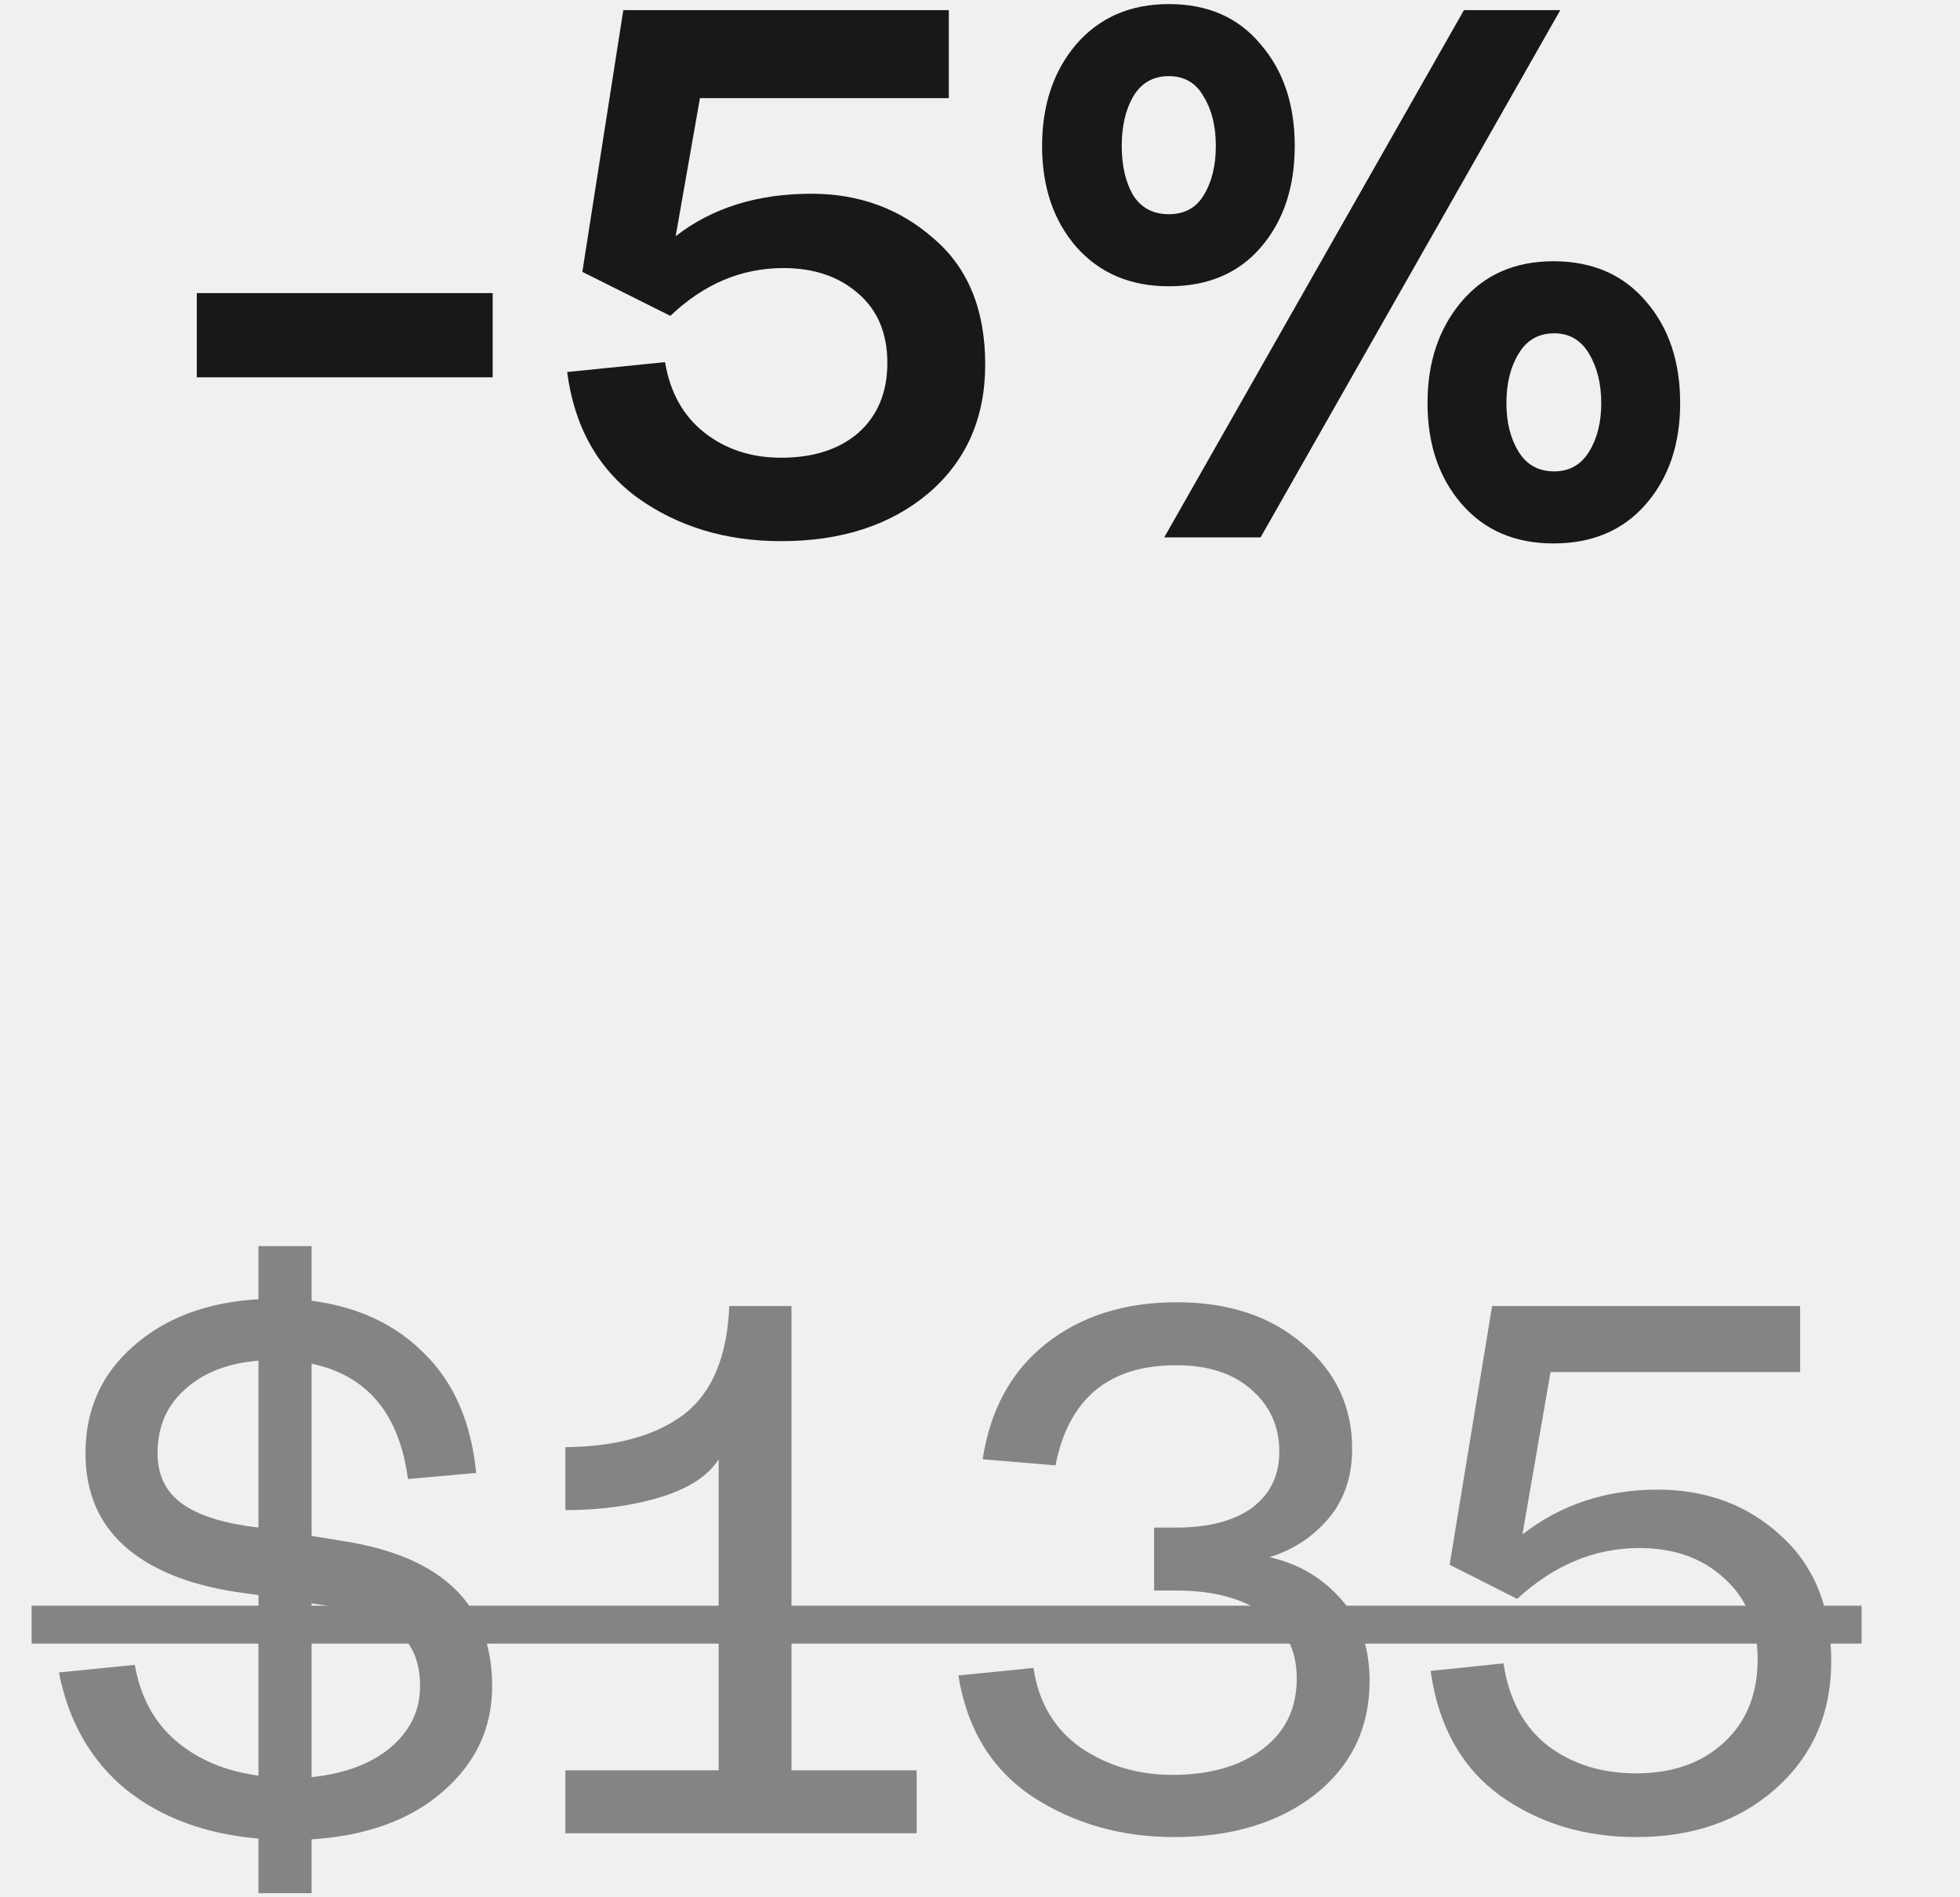
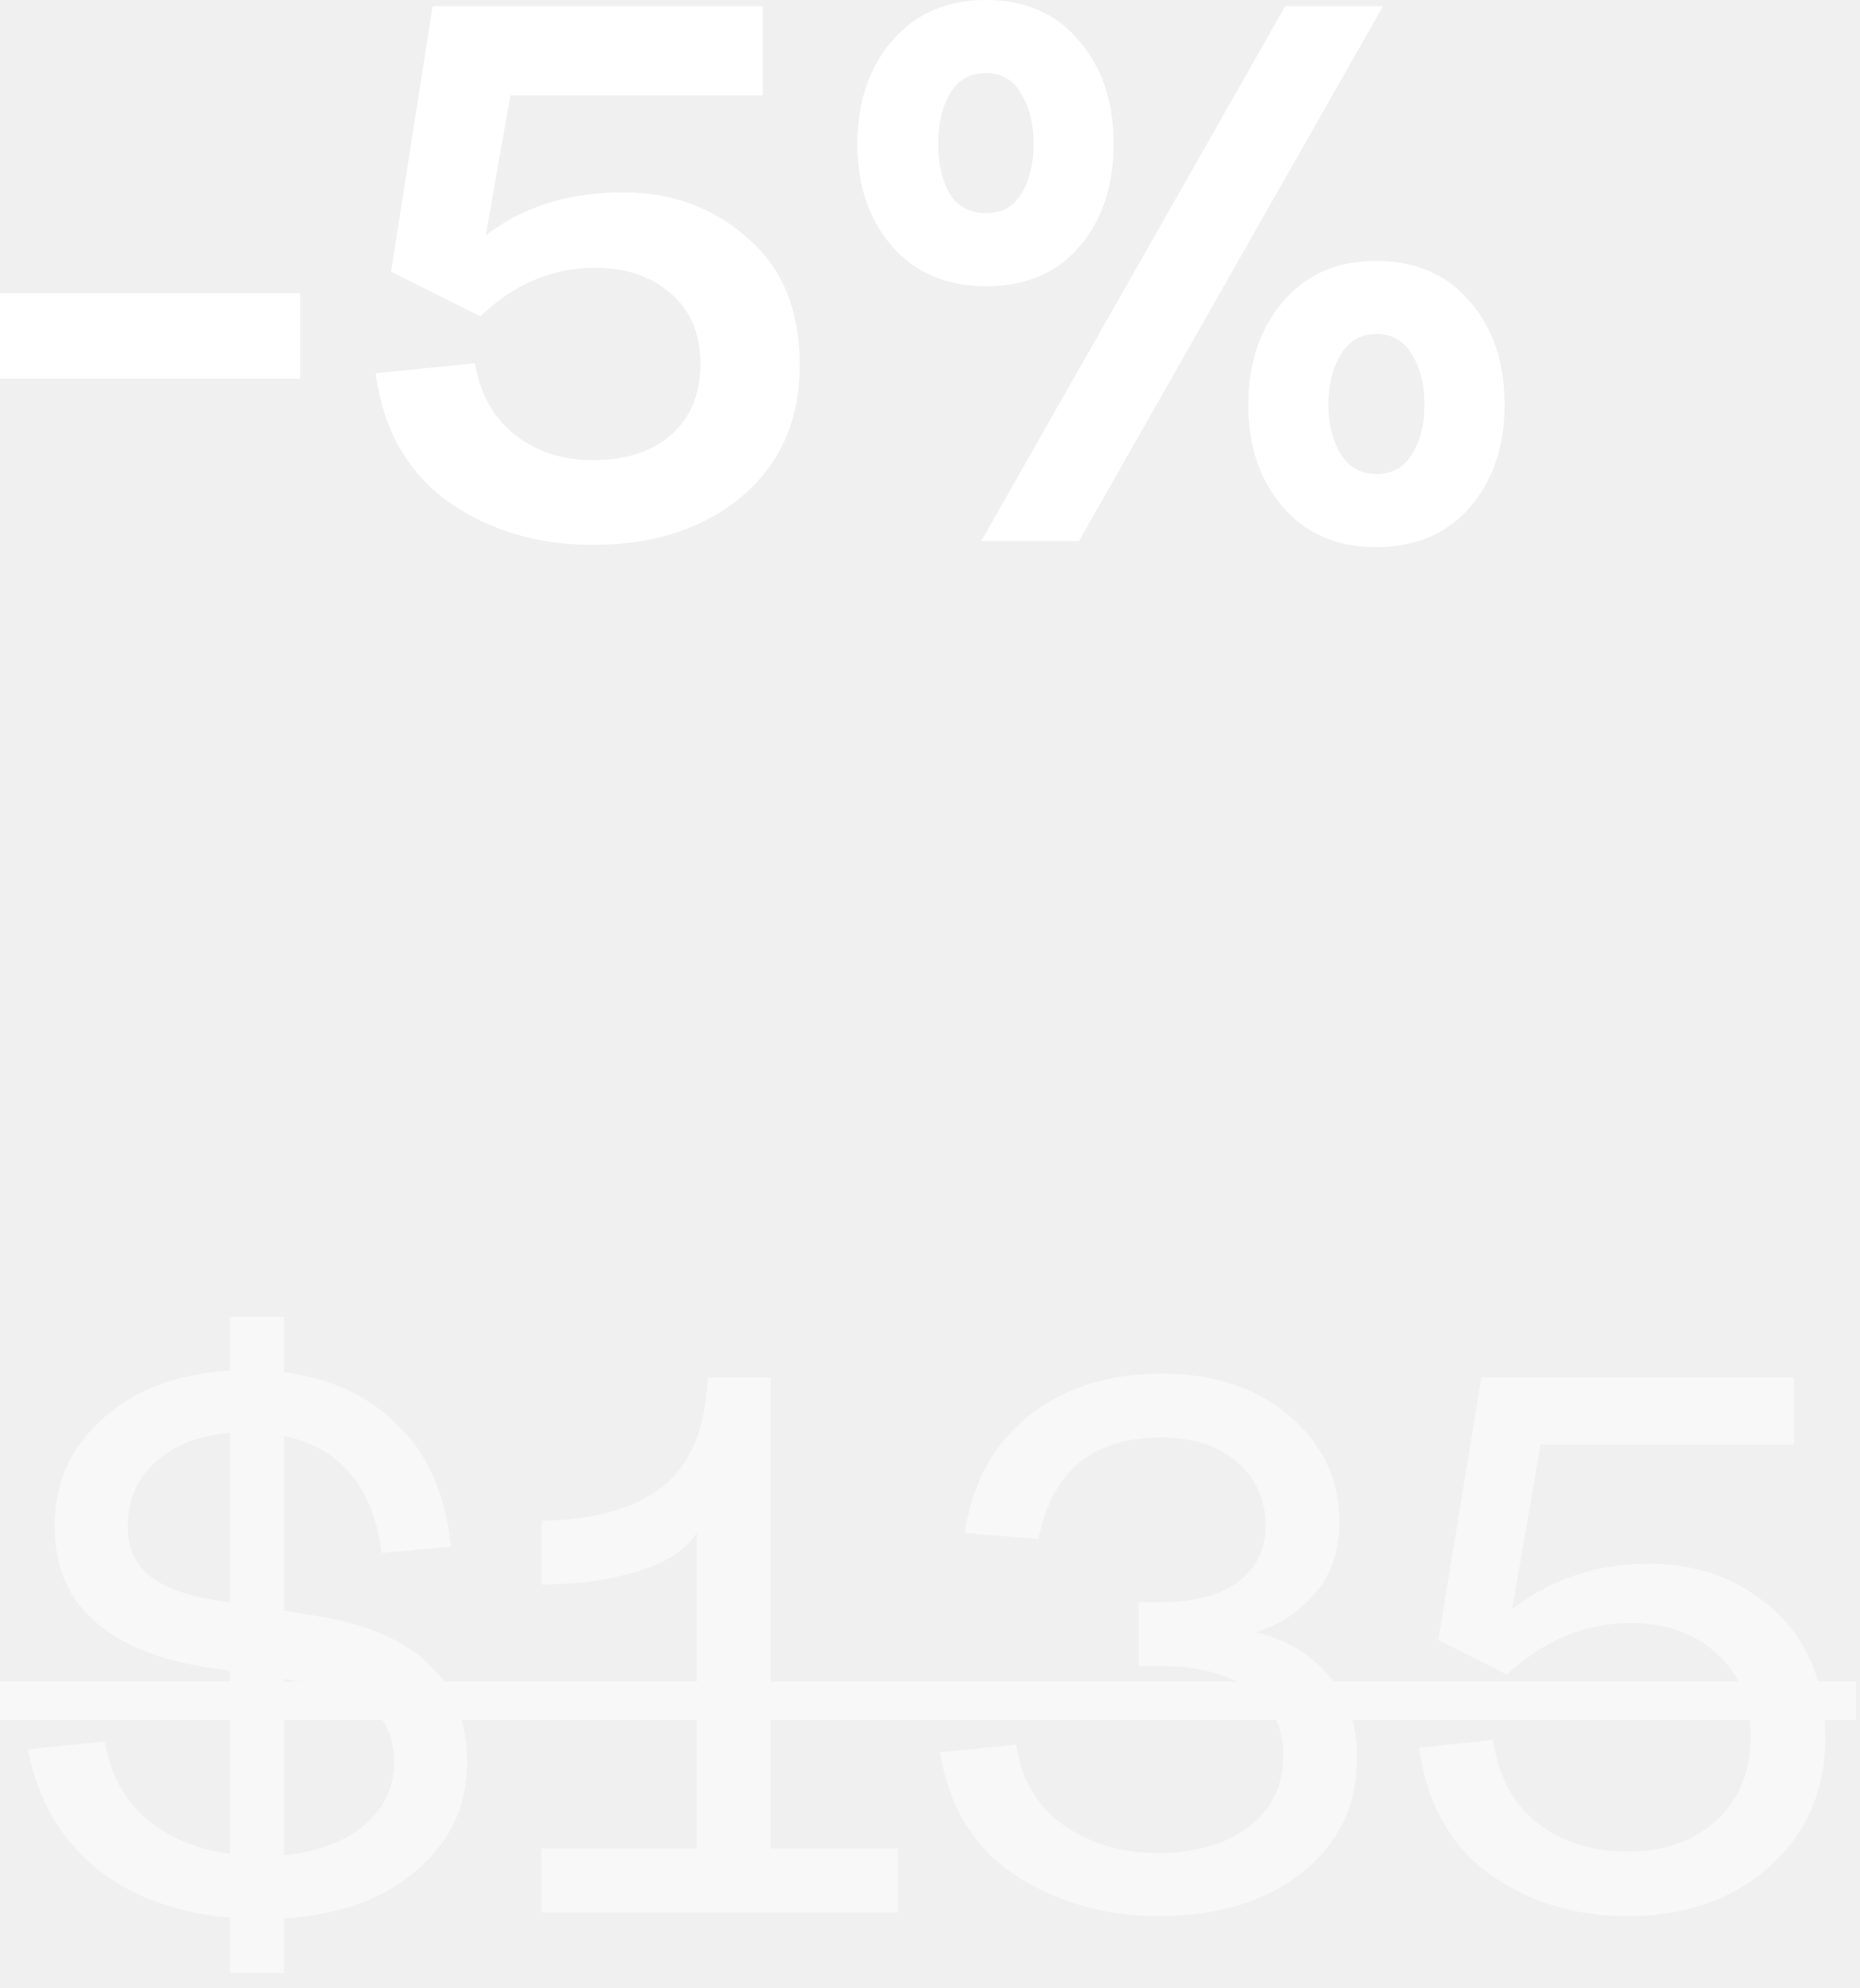
- <svg xmlns="http://www.w3.org/2000/svg" width="62" height="60" viewBox="0 0 62 60" fill="none">
-   <path d="M6.225 11.937V9.273H15.585V11.937H6.225Z" fill="#181818" />
-   <path d="M24.709 17.121C22.965 17.121 21.453 16.665 20.173 15.753C18.909 14.825 18.165 13.497 17.941 11.769L21.037 11.457C21.197 12.417 21.613 13.161 22.285 13.689C22.957 14.217 23.765 14.481 24.709 14.481C25.733 14.481 26.549 14.217 27.157 13.689C27.765 13.145 28.069 12.409 28.069 11.481C28.069 10.537 27.757 9.801 27.133 9.273C26.525 8.745 25.741 8.481 24.781 8.481C23.453 8.481 22.261 8.985 21.205 9.993L18.421 8.601L19.717 0.321H30.013V3.105H22.141L21.373 7.473C22.525 6.577 23.957 6.129 25.669 6.129C27.173 6.129 28.461 6.601 29.533 7.545C30.621 8.473 31.165 9.801 31.165 11.529C31.165 13.225 30.565 14.585 29.365 15.609C28.165 16.617 26.613 17.121 24.709 17.121Z" fill="#181818" />
-   <path d="M36.972 9.057C35.756 9.057 34.78 8.641 34.044 7.809C33.324 6.977 32.964 5.913 32.964 4.617C32.964 3.321 33.324 2.249 34.044 1.401C34.78 0.553 35.756 0.129 36.972 0.129C38.204 0.129 39.172 0.553 39.876 1.401C40.596 2.233 40.956 3.305 40.956 4.617C40.956 5.929 40.596 7.001 39.876 7.833C39.172 8.649 38.204 9.057 36.972 9.057ZM36.828 17.001L46.308 0.321H49.356L39.876 17.001H36.828ZM35.844 6.177C36.1 6.577 36.476 6.777 36.972 6.777C37.468 6.777 37.836 6.577 38.076 6.177C38.332 5.761 38.46 5.241 38.46 4.617C38.46 3.993 38.332 3.473 38.076 3.057C37.836 2.625 37.468 2.409 36.972 2.409C36.476 2.409 36.1 2.625 35.844 3.057C35.604 3.473 35.484 3.993 35.484 4.617C35.484 5.241 35.604 5.761 35.844 6.177ZM49.14 17.193C47.924 17.193 46.956 16.777 46.236 15.945C45.516 15.113 45.156 14.049 45.156 12.753C45.156 11.457 45.516 10.385 46.236 9.537C46.956 8.689 47.924 8.265 49.14 8.265C50.372 8.265 51.348 8.689 52.068 9.537C52.788 10.369 53.148 11.441 53.148 12.753C53.148 14.049 52.788 15.113 52.068 15.945C51.348 16.777 50.372 17.193 49.14 17.193ZM49.164 14.913C49.644 14.913 50.012 14.705 50.268 14.289C50.524 13.873 50.652 13.361 50.652 12.753C50.652 12.145 50.524 11.625 50.268 11.193C50.012 10.761 49.644 10.545 49.164 10.545C48.668 10.545 48.292 10.761 48.036 11.193C47.78 11.609 47.652 12.129 47.652 12.753C47.652 13.361 47.78 13.873 48.036 14.289C48.292 14.705 48.668 14.913 49.164 14.913Z" fill="#181818" />
+ <svg xmlns="http://www.w3.org/2000/svg" width="58" height="62" viewBox="0 0 58 62" fill="none">
+   <path d="M0 11.808V9.144H9.36V11.808H0Z" fill="white" />
+   <path d="M18.485 16.992C16.741 16.992 15.229 16.536 13.948 15.624C12.684 14.696 11.941 13.368 11.716 11.64L14.812 11.328C14.973 12.288 15.389 13.032 16.061 13.56C16.733 14.088 17.541 14.352 18.485 14.352C19.509 14.352 20.325 14.088 20.933 13.56C21.541 13.016 21.845 12.28 21.845 11.352C21.845 10.408 21.532 9.672 20.909 9.144C20.3 8.616 19.517 8.352 18.556 8.352C17.229 8.352 16.037 8.856 14.98 9.864L12.197 8.472L13.492 0.192H23.788V2.976H15.916L15.149 7.344C16.3 6.448 17.733 6 19.445 6C20.948 6 22.236 6.472 23.308 7.416C24.396 8.344 24.941 9.672 24.941 11.4C24.941 13.096 24.34 14.456 23.14 15.48C21.941 16.488 20.389 16.992 18.485 16.992Z" fill="white" />
+   <path d="M30.747 8.928C29.531 8.928 28.555 8.512 27.819 7.68C27.099 6.848 26.739 5.784 26.739 4.488C26.739 3.192 27.099 2.12 27.819 1.272C28.555 0.424 29.531 0 30.747 0C31.979 0 32.947 0.424 33.651 1.272C34.371 2.104 34.731 3.176 34.731 4.488C34.731 5.8 34.371 6.872 33.651 7.704C32.947 8.52 31.979 8.928 30.747 8.928ZM30.603 16.872L40.083 0.192H43.131L33.651 16.872H30.603ZM29.619 6.048C29.875 6.448 30.251 6.648 30.747 6.648C31.243 6.648 31.611 6.448 31.851 6.048C32.107 5.632 32.235 5.112 32.235 4.488C32.235 3.864 32.107 3.344 31.851 2.928C31.611 2.496 31.243 2.28 30.747 2.28C30.251 2.28 29.875 2.496 29.619 2.928C29.379 3.344 29.259 3.864 29.259 4.488C29.259 5.112 29.379 5.632 29.619 6.048ZM42.915 17.064C41.699 17.064 40.731 16.648 40.011 15.816C39.291 14.984 38.931 13.92 38.931 12.624C38.931 11.328 39.291 10.256 40.011 9.408C40.731 8.56 41.699 8.136 42.915 8.136C44.147 8.136 45.123 8.56 45.843 9.408C46.563 10.24 46.923 11.312 46.923 12.624C46.923 13.92 46.563 14.984 45.843 15.816C45.123 16.648 44.147 17.064 42.915 17.064ZM42.939 14.784C43.419 14.784 43.787 14.576 44.043 14.16C44.299 13.744 44.427 13.232 44.427 12.624C44.427 12.016 44.299 11.496 44.043 11.064C43.787 10.632 43.419 10.416 42.939 10.416C42.443 10.416 42.067 10.632 41.811 11.064C41.555 11.48 41.427 12 41.427 12.624C41.427 13.232 41.555 13.744 41.811 14.16C42.067 14.576 42.443 14.784 42.939 14.784Z" fill="white" />
  <g opacity="0.5">
-     <path d="M15.568 53.344C15.568 54.672 15.048 55.784 14.008 56.68C12.984 57.576 11.6 58.08 9.856 58.192V59.896H8.176V58.168C6.496 58.024 5.096 57.504 3.976 56.608C2.872 55.696 2.168 54.464 1.864 52.912L4.264 52.672C4.44 53.68 4.872 54.48 5.56 55.072C6.248 55.664 7.12 56.032 8.176 56.176V50.464L7.48 50.368C5.928 50.128 4.744 49.64 3.928 48.904C3.112 48.168 2.704 47.192 2.704 45.976C2.704 44.6 3.208 43.472 4.216 42.592C5.224 41.696 6.544 41.2 8.176 41.104V39.424H9.856V41.152C11.328 41.344 12.52 41.904 13.432 42.832C14.36 43.744 14.904 45 15.064 46.6L12.904 46.792C12.632 44.728 11.616 43.512 9.856 43.144V48.592L10.888 48.76C14.008 49.256 15.568 50.784 15.568 53.344ZM7.816 48.28L8.176 48.328V43.048C7.2 43.128 6.424 43.432 5.848 43.96C5.272 44.472 4.984 45.144 4.984 45.976C4.984 46.632 5.216 47.144 5.68 47.512C6.144 47.88 6.856 48.136 7.816 48.28ZM9.856 56.224C10.912 56.112 11.744 55.8 12.352 55.288C12.976 54.76 13.288 54.112 13.288 53.344C13.288 52.608 13.064 52.048 12.616 51.664C12.168 51.264 11.416 50.976 10.36 50.8L9.856 50.728V56.224Z" fill="#181818" />
-     <path d="M17.885 58V56.008H22.733V46.168C22.397 46.696 21.781 47.096 20.885 47.368C19.989 47.64 18.989 47.776 17.885 47.776V45.784C19.485 45.768 20.733 45.424 21.629 44.752C22.525 44.064 23.005 42.92 23.069 41.32H25.037V56.008H28.997V58H17.885Z" fill="#181818" />
-     <path d="M37.132 58.12C35.468 58.12 33.98 57.696 32.668 56.848C31.372 55.984 30.588 54.704 30.316 53.008L32.692 52.768C32.852 53.856 33.348 54.696 34.18 55.288C35.028 55.864 35.996 56.152 37.084 56.152C38.268 56.152 39.22 55.88 39.94 55.336C40.66 54.792 41.02 54.048 41.02 53.104C41.02 52.192 40.668 51.504 39.964 51.04C39.276 50.56 38.356 50.32 37.204 50.32H36.508V48.328H37.204C38.228 48.328 39.028 48.12 39.604 47.704C40.18 47.272 40.468 46.68 40.468 45.928C40.468 45.128 40.172 44.472 39.58 43.96C39.004 43.448 38.212 43.192 37.204 43.192C35.076 43.192 33.804 44.248 33.388 46.36L31.084 46.168C31.324 44.6 31.988 43.384 33.076 42.52C34.18 41.64 35.564 41.2 37.228 41.2C38.86 41.2 40.188 41.64 41.212 42.52C42.252 43.4 42.772 44.504 42.772 45.832C42.772 46.728 42.516 47.472 42.004 48.064C41.508 48.64 40.892 49.04 40.156 49.264C41.068 49.472 41.82 49.912 42.412 50.584C43.02 51.256 43.324 52.12 43.324 53.176C43.324 54.664 42.748 55.864 41.596 56.776C40.444 57.672 38.956 58.12 37.132 58.12Z" fill="#181818" />
-     <path d="M51.759 58.12C50.111 58.12 48.671 57.68 47.439 56.8C46.223 55.904 45.495 54.592 45.255 52.864L47.559 52.624C47.735 53.776 48.207 54.648 48.975 55.24C49.743 55.816 50.671 56.104 51.759 56.104C52.911 56.104 53.839 55.776 54.543 55.12C55.247 54.464 55.599 53.592 55.599 52.504C55.599 51.416 55.247 50.56 54.543 49.936C53.855 49.296 52.959 48.976 51.855 48.976C50.447 48.976 49.159 49.512 47.991 50.584L45.855 49.504L47.199 41.32H56.943V43.408H49.047L48.159 48.544C49.375 47.6 50.799 47.128 52.431 47.128C53.983 47.128 55.287 47.616 56.343 48.592C57.399 49.552 57.927 50.872 57.927 52.552C57.927 54.2 57.343 55.544 56.175 56.584C55.023 57.608 53.551 58.12 51.759 58.12Z" fill="#181818" />
-     <path d="M1 50.8H58.887V52H1V50.8Z" fill="#181818" />
+     <path d="M14.568 54.984C14.568 56.312 14.048 57.425 13.008 58.321C11.984 59.217 10.6 59.721 8.856 59.833V61.536H7.176V59.809C5.496 59.664 4.096 59.145 2.976 58.248C1.872 57.337 1.168 56.105 0.864 54.553L3.264 54.312C3.44 55.321 3.872 56.12 4.56 56.712C5.248 57.304 6.12 57.672 7.176 57.816V52.105L6.48 52.008C4.928 51.769 3.744 51.281 2.928 50.544C2.112 49.809 1.704 48.833 1.704 47.617C1.704 46.24 2.208 45.112 3.216 44.233C4.224 43.337 5.544 42.84 7.176 42.745V41.065H8.856V42.792C10.328 42.984 11.52 43.544 12.432 44.472C13.36 45.385 13.904 46.641 14.064 48.24L11.904 48.432C11.632 46.368 10.616 45.153 8.856 44.785V50.233L9.888 50.401C13.008 50.897 14.568 52.425 14.568 54.984ZM6.816 49.92L7.176 49.968V44.688C6.2 44.769 5.424 45.072 4.848 45.6C4.272 46.112 3.984 46.785 3.984 47.617C3.984 48.273 4.216 48.785 4.68 49.153C5.144 49.52 5.856 49.776 6.816 49.92ZM8.856 57.864C9.912 57.752 10.744 57.441 11.352 56.928C11.976 56.401 12.288 55.752 12.288 54.984C12.288 54.248 12.064 53.688 11.616 53.304C11.168 52.904 10.416 52.617 9.36 52.441L8.856 52.368V57.864Z" fill="white" />
+     <path d="M16.885 59.641V57.648H21.733V47.809C21.397 48.337 20.781 48.736 19.885 49.008C18.989 49.281 17.989 49.416 16.885 49.416V47.425C18.485 47.408 19.733 47.065 20.629 46.392C21.525 45.705 22.005 44.56 22.069 42.961H24.037V57.648H27.997V59.641H16.885Z" fill="white" />
+     <path d="M36.132 59.761C34.468 59.761 32.98 59.337 31.668 58.489C30.372 57.624 29.588 56.344 29.316 54.648L31.692 54.408C31.852 55.496 32.348 56.337 33.18 56.928C34.028 57.505 34.996 57.792 36.084 57.792C37.268 57.792 38.22 57.52 38.94 56.977C39.66 56.432 40.02 55.688 40.02 54.745C40.02 53.833 39.668 53.145 38.964 52.681C38.276 52.2 37.356 51.961 36.204 51.961H35.508V49.968H36.204C37.228 49.968 38.028 49.761 38.604 49.344C39.18 48.913 39.468 48.321 39.468 47.569C39.468 46.769 39.172 46.112 38.58 45.6C38.004 45.089 37.212 44.833 36.204 44.833C34.076 44.833 32.804 45.889 32.388 48.001L30.084 47.809C30.324 46.24 30.988 45.025 32.076 44.16C33.18 43.281 34.564 42.84 36.228 42.84C37.86 42.84 39.188 43.281 40.212 44.16C41.252 45.041 41.772 46.145 41.772 47.472C41.772 48.368 41.516 49.112 41.004 49.705C40.508 50.281 39.892 50.681 39.156 50.904C40.068 51.112 40.82 51.553 41.412 52.224C42.02 52.897 42.324 53.761 42.324 54.816C42.324 56.304 41.748 57.505 40.596 58.416C39.444 59.312 37.956 59.761 36.132 59.761Z" fill="white" />
+     <path d="M50.759 59.761C49.111 59.761 47.671 59.321 46.439 58.441C45.223 57.544 44.495 56.233 44.255 54.505L46.559 54.264C46.735 55.416 47.207 56.288 47.975 56.88C48.743 57.456 49.671 57.745 50.759 57.745C51.911 57.745 52.839 57.416 53.543 56.761C54.247 56.105 54.599 55.233 54.599 54.145C54.599 53.056 54.247 52.2 53.543 51.577C52.855 50.937 51.959 50.617 50.855 50.617C49.447 50.617 48.159 51.153 46.991 52.224L44.855 51.145L46.199 42.961H55.943V45.048H48.047L47.159 50.184C48.375 49.24 49.799 48.769 51.431 48.769C52.983 48.769 54.287 49.257 55.343 50.233C56.399 51.193 56.927 52.513 56.927 54.193C56.927 55.84 56.343 57.184 55.175 58.224C54.023 59.248 52.551 59.761 50.759 59.761Z" fill="white" />
+     <path d="M0 52.441H57.887V53.641H0V52.441Z" fill="white" />
  </g>
</svg>
